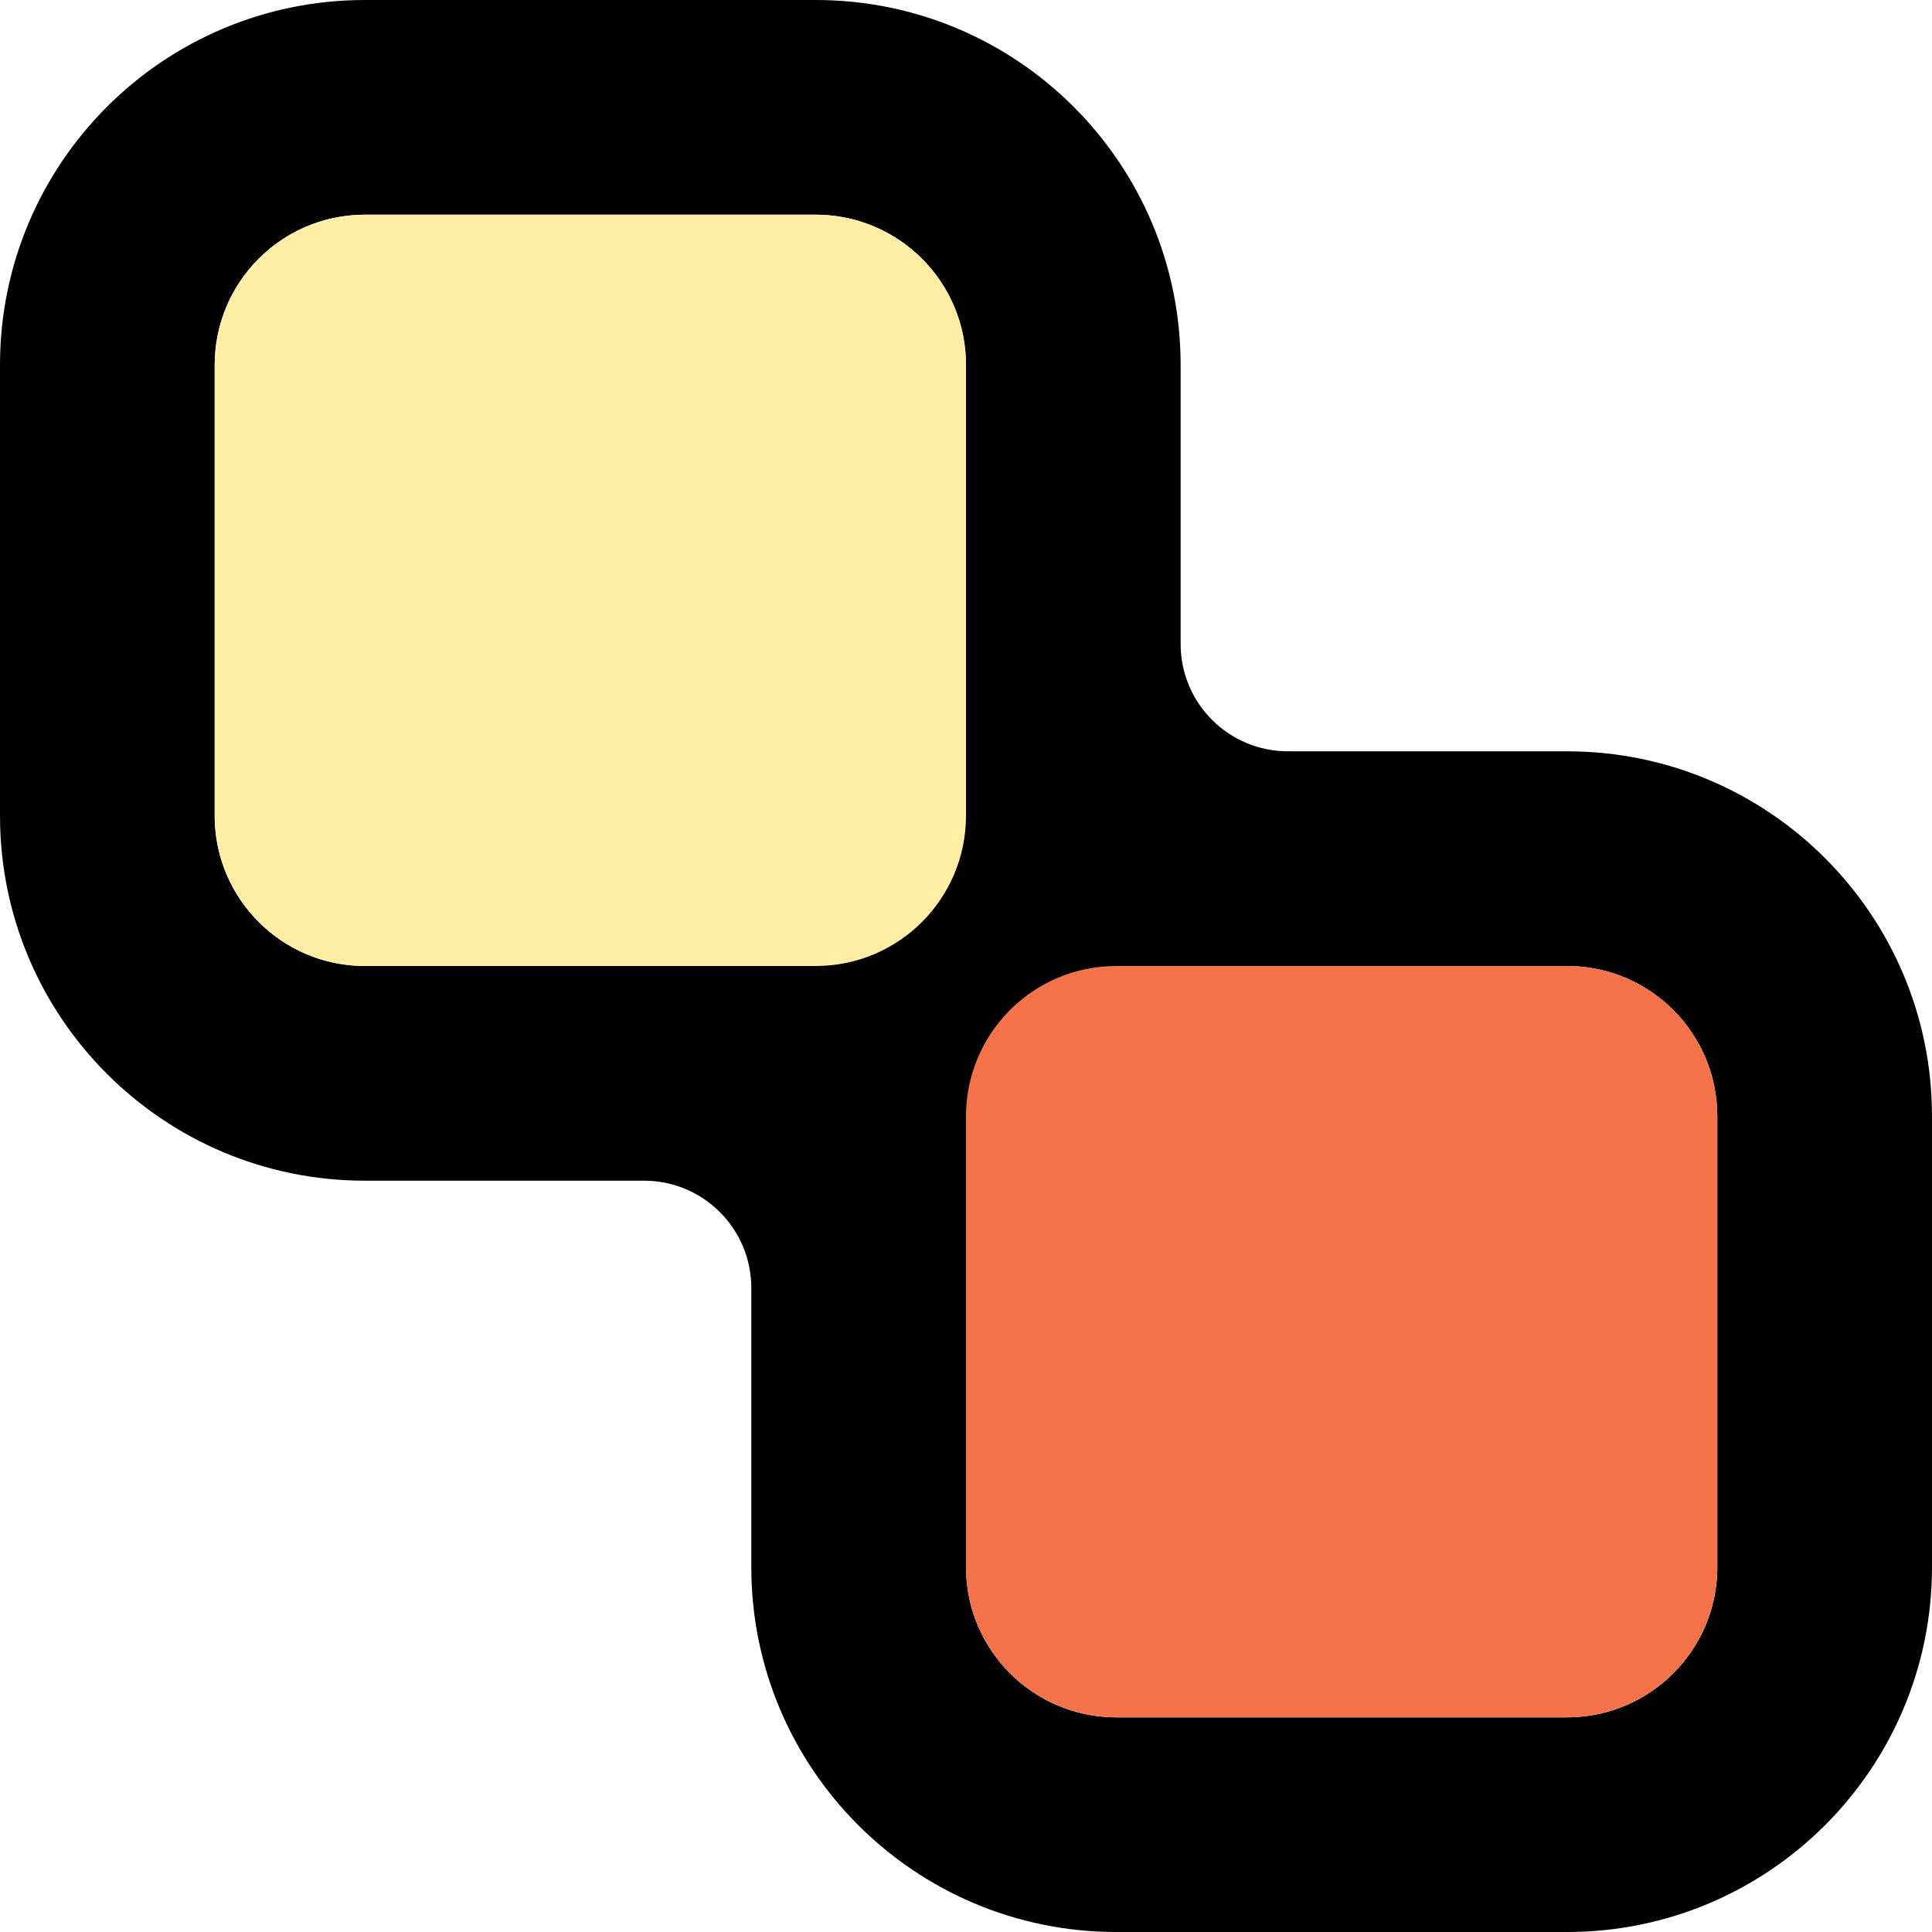
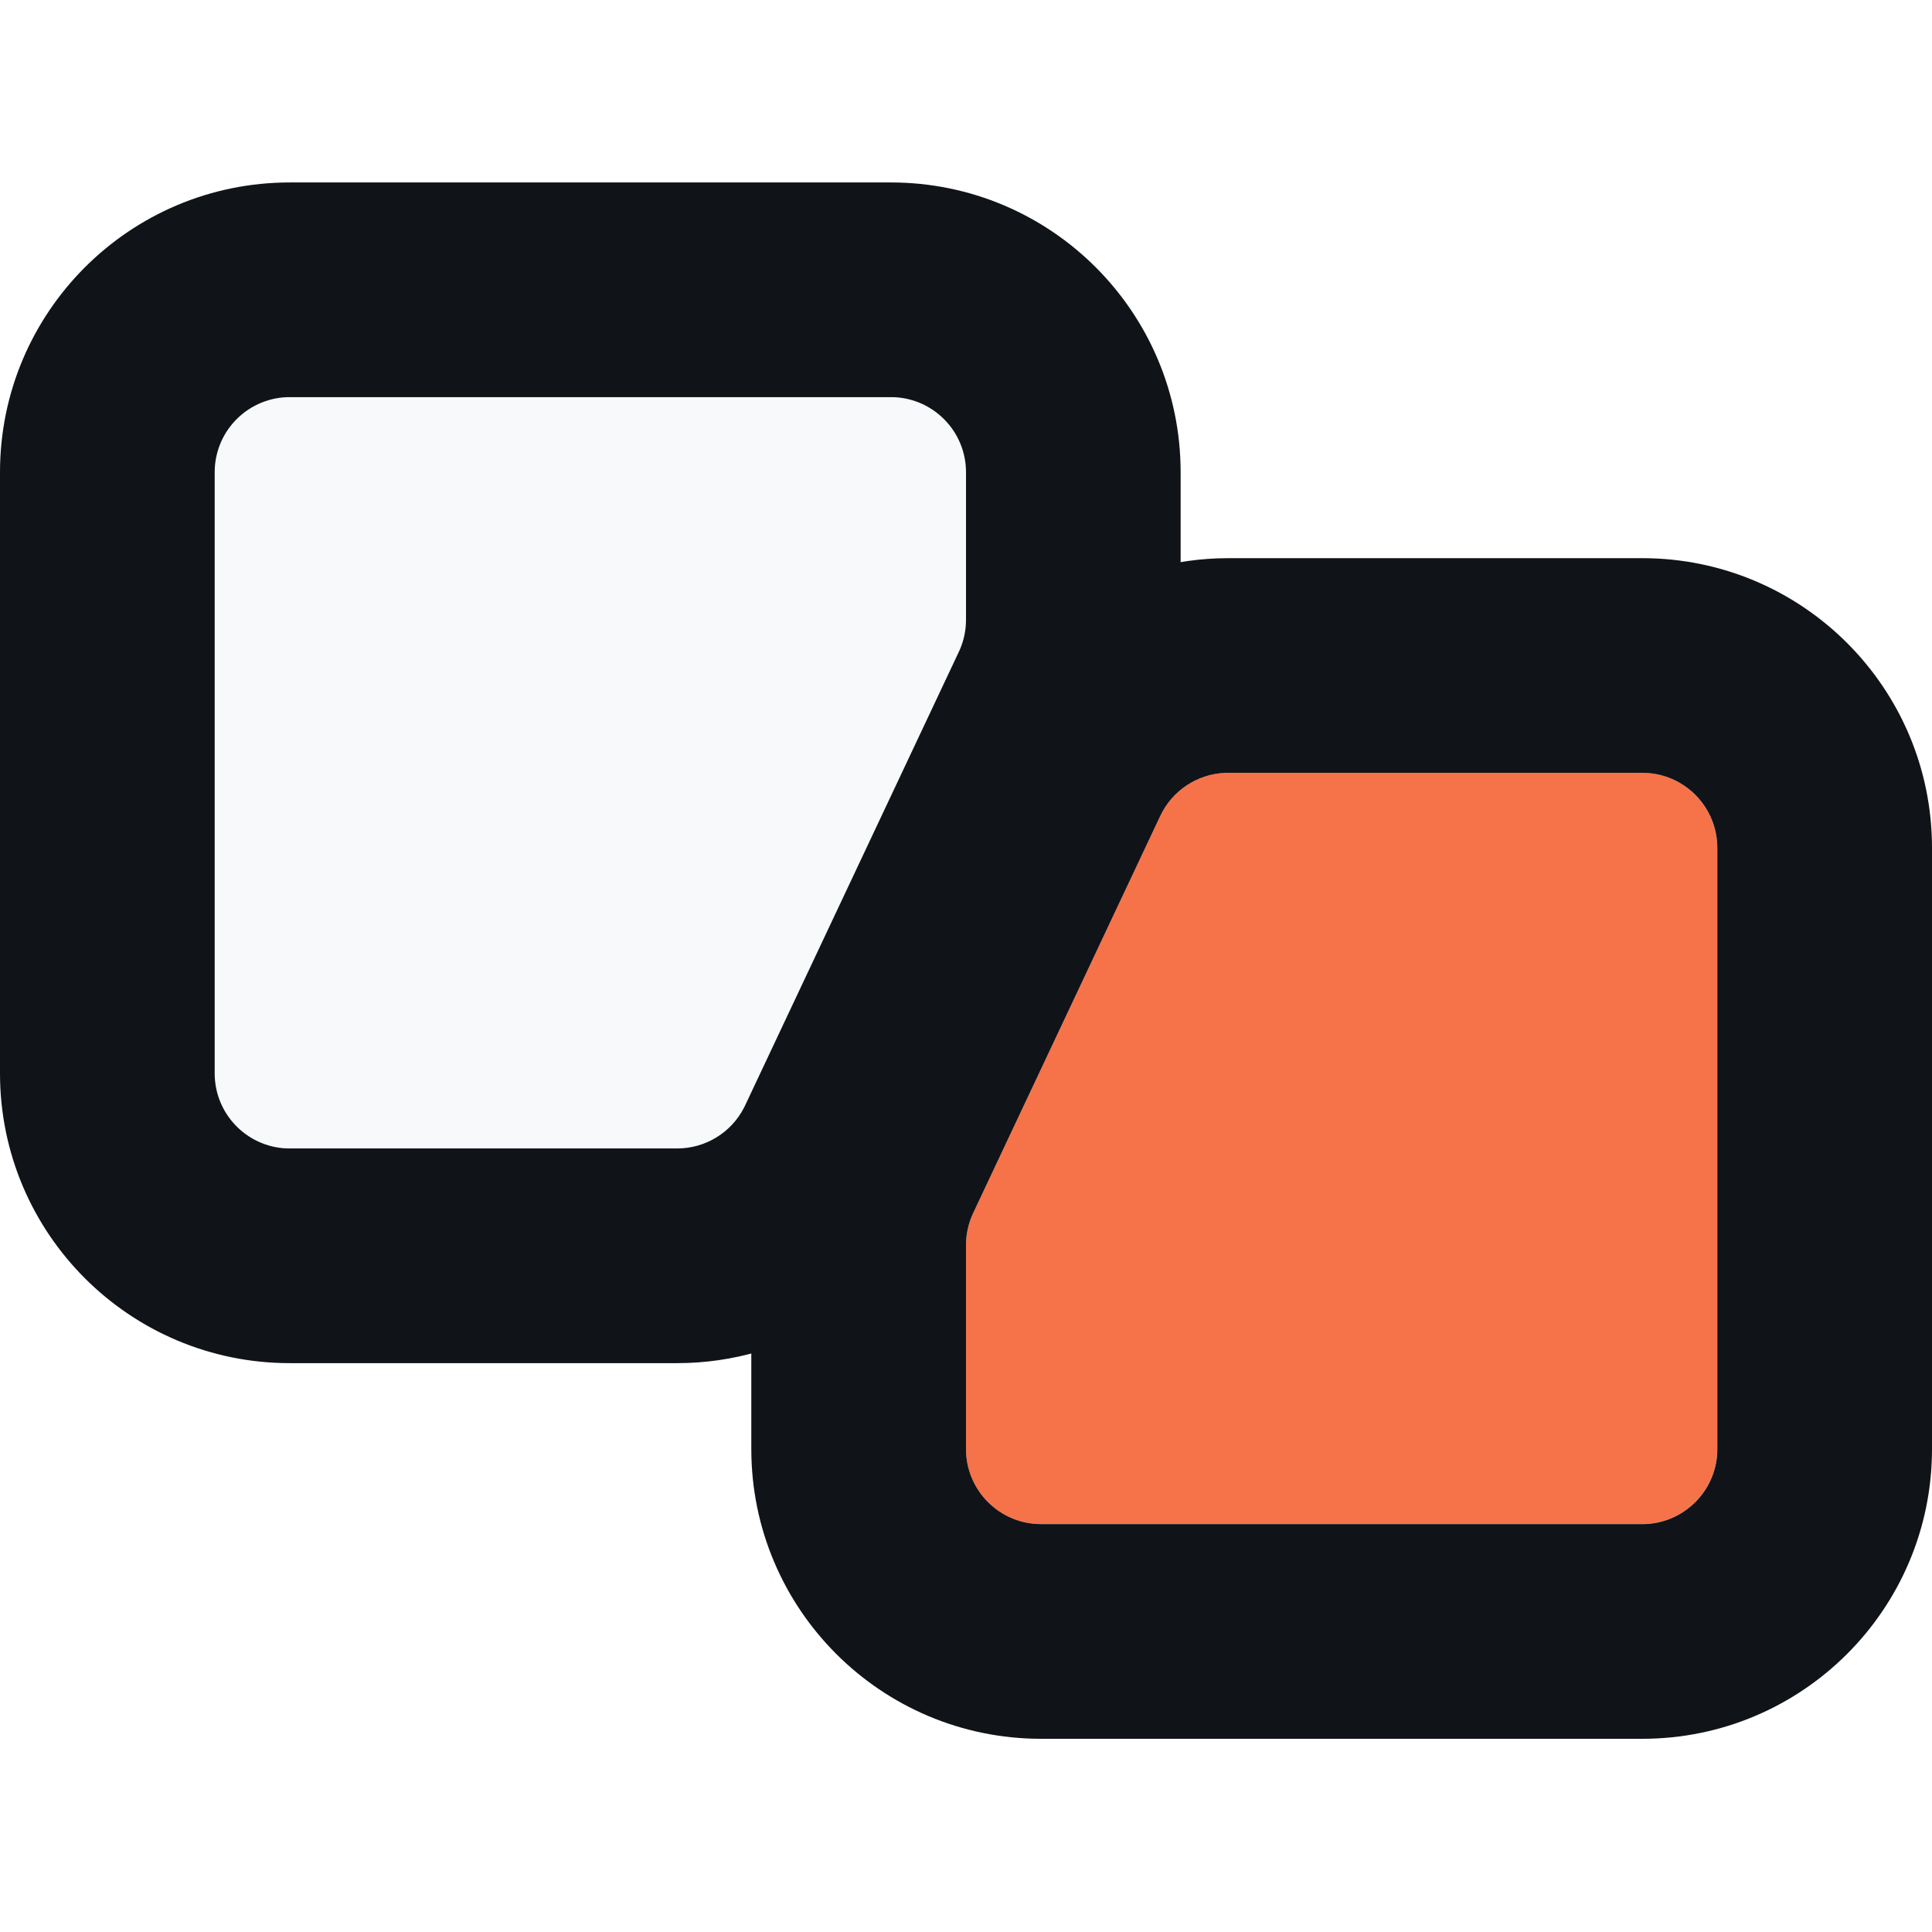
<svg xmlns="http://www.w3.org/2000/svg" width="32" height="32" viewBox="0 0 32 32" fill="none">
-   <path fill-rule="evenodd" clip-rule="evenodd" d="M13.511 0C16.849 0 19.555 2.706 19.555 6.045L19.555 10.667C19.555 11.649 20.351 12.444 21.333 12.444L25.956 12.444C29.294 12.444 32 15.151 32 18.489L32 25.956C32 29.294 29.294 32 25.956 32L18.489 32C15.151 32 12.444 29.294 12.444 25.956L12.444 21.333C12.444 20.352 11.649 19.556 10.667 19.556L6.044 19.556C2.706 19.556 3.8147e-06 16.849 3.8147e-06 13.511L3.8147e-06 6.045C3.8147e-06 2.706 2.706 0 6.044 0L13.511 0ZM19.021 16C18.416 17.338 17.338 18.416 16 19.021L16 25.956L16.001 26.02C16.034 27.343 17.101 28.41 18.425 28.444L18.489 28.445L25.956 28.445L26.02 28.444C27.343 28.41 28.41 27.343 28.444 26.02L28.444 25.956L28.444 18.489C28.444 17.136 27.365 16.035 26.02 16.001L25.956 16L19.021 16ZM6.044 3.556L5.98 3.557C4.635 3.591 3.556 4.691 3.556 6.045L3.556 13.511L3.556 13.575C3.59 14.899 4.657 15.966 5.98 15.999L6.044 16L12.979 16C13.584 14.662 14.662 13.584 16 12.979L16 6.045C16 4.691 14.92 3.591 13.575 3.557L13.511 3.556L6.044 3.556Z" fill="black" />
-   <path d="M3.556 6.045C3.556 4.67 4.67 3.556 6.044 3.556L13.511 3.556C14.886 3.556 16 4.67 16 6.045L16 13.511C16 14.886 14.886 16 13.511 16L6.044 16C4.67 16 3.556 14.886 3.556 13.511L3.556 6.045Z" fill="#FFEEA4" />
-   <path d="M16 18.489C16 17.114 17.114 16 18.489 16L25.955 16C27.33 16 28.444 17.114 28.444 18.489L28.444 25.956C28.444 27.33 27.33 28.444 25.955 28.444L18.489 28.444C17.114 28.444 16 27.33 16 25.956L16 18.489Z" fill="#F6734A" />
+   <path d="M16 10.267C16 10.45 15.959 10.632 15.881 10.797L12.342 18.308C12.137 18.744 11.698 19.022 11.216 19.022L4.8 19.022C4.113 19.022 3.556 18.465 3.556 17.778L3.556 7.822C3.556 7.135 4.113 6.578 4.8 6.578L14.755 6.578C15.443 6.578 16 7.135 16 7.822L16 10.267Z" fill="#F8F9FA" />
+   <path d="M16 10.267L16 7.822C16 7.156 15.477 6.613 14.82 6.579L14.755 6.578L14.755 3.022C17.407 3.022 19.555 5.171 19.555 7.822L19.555 10.267C19.555 10.974 19.399 11.673 19.098 12.313L15.559 19.824C14.766 21.505 13.075 22.578 11.216 22.578L4.8 22.578C2.149 22.578 3.8147e-06 20.429 3.8147e-06 17.778L3.8147e-06 7.822C4.0896e-06 5.171 2.149 3.022 4.8 3.022L4.8 6.578L4.736 6.579C4.078 6.613 3.556 7.156 3.556 7.822L3.556 17.778C3.556 18.444 4.078 18.987 4.736 19.021L4.8 19.022L11.216 19.022C11.683 19.022 12.109 18.761 12.322 18.349L12.342 18.308L15.881 10.797C15.95 10.652 15.989 10.495 15.998 10.336L16 10.267ZM14.755 3.022L14.755 6.578L4.8 6.578L4.8 3.022L14.755 3.022Z" fill="#101419" />
+   <path d="M28.444 24C28.444 24.687 27.887 25.244 27.2 25.244L17.244 25.244C16.557 25.244 16 24.687 16 24L16 20.622C16 20.439 16.041 20.258 16.119 20.092L19.218 13.514C19.424 13.078 19.862 12.8 20.344 12.8L27.2 12.8C27.887 12.8 28.444 13.357 28.444 14.044L28.444 24Z" fill="#F6734A" />
+   <path d="M16 24C16 24.687 16.557 25.244 17.244 25.244L27.2 25.244L27.264 25.243C27.9 25.211 28.411 24.7 28.443 24.064L28.444 24L28.444 14.044C28.444 13.379 27.922 12.835 27.264 12.802L27.2 12.8L27.2 9.245C29.851 9.245 32 11.393 32 14.044L32 24C32 26.651 29.851 28.8 27.2 28.8L17.244 28.8C14.594 28.8 12.444 26.651 12.444 24L12.444 20.622C12.444 19.915 12.601 19.216 12.902 18.576L16.002 11.998L16.04 11.92C16.847 10.284 18.515 9.245 20.344 9.245L20.344 12.8L20.299 12.801C19.835 12.818 19.417 13.092 19.218 13.514L16.119 20.092C16.041 20.258 16 20.439 16 20.622L16 24ZM27.2 9.245L27.2 12.8L20.344 12.8L20.344 9.245L27.2 9.245Z" fill="#101419" />
</svg>
